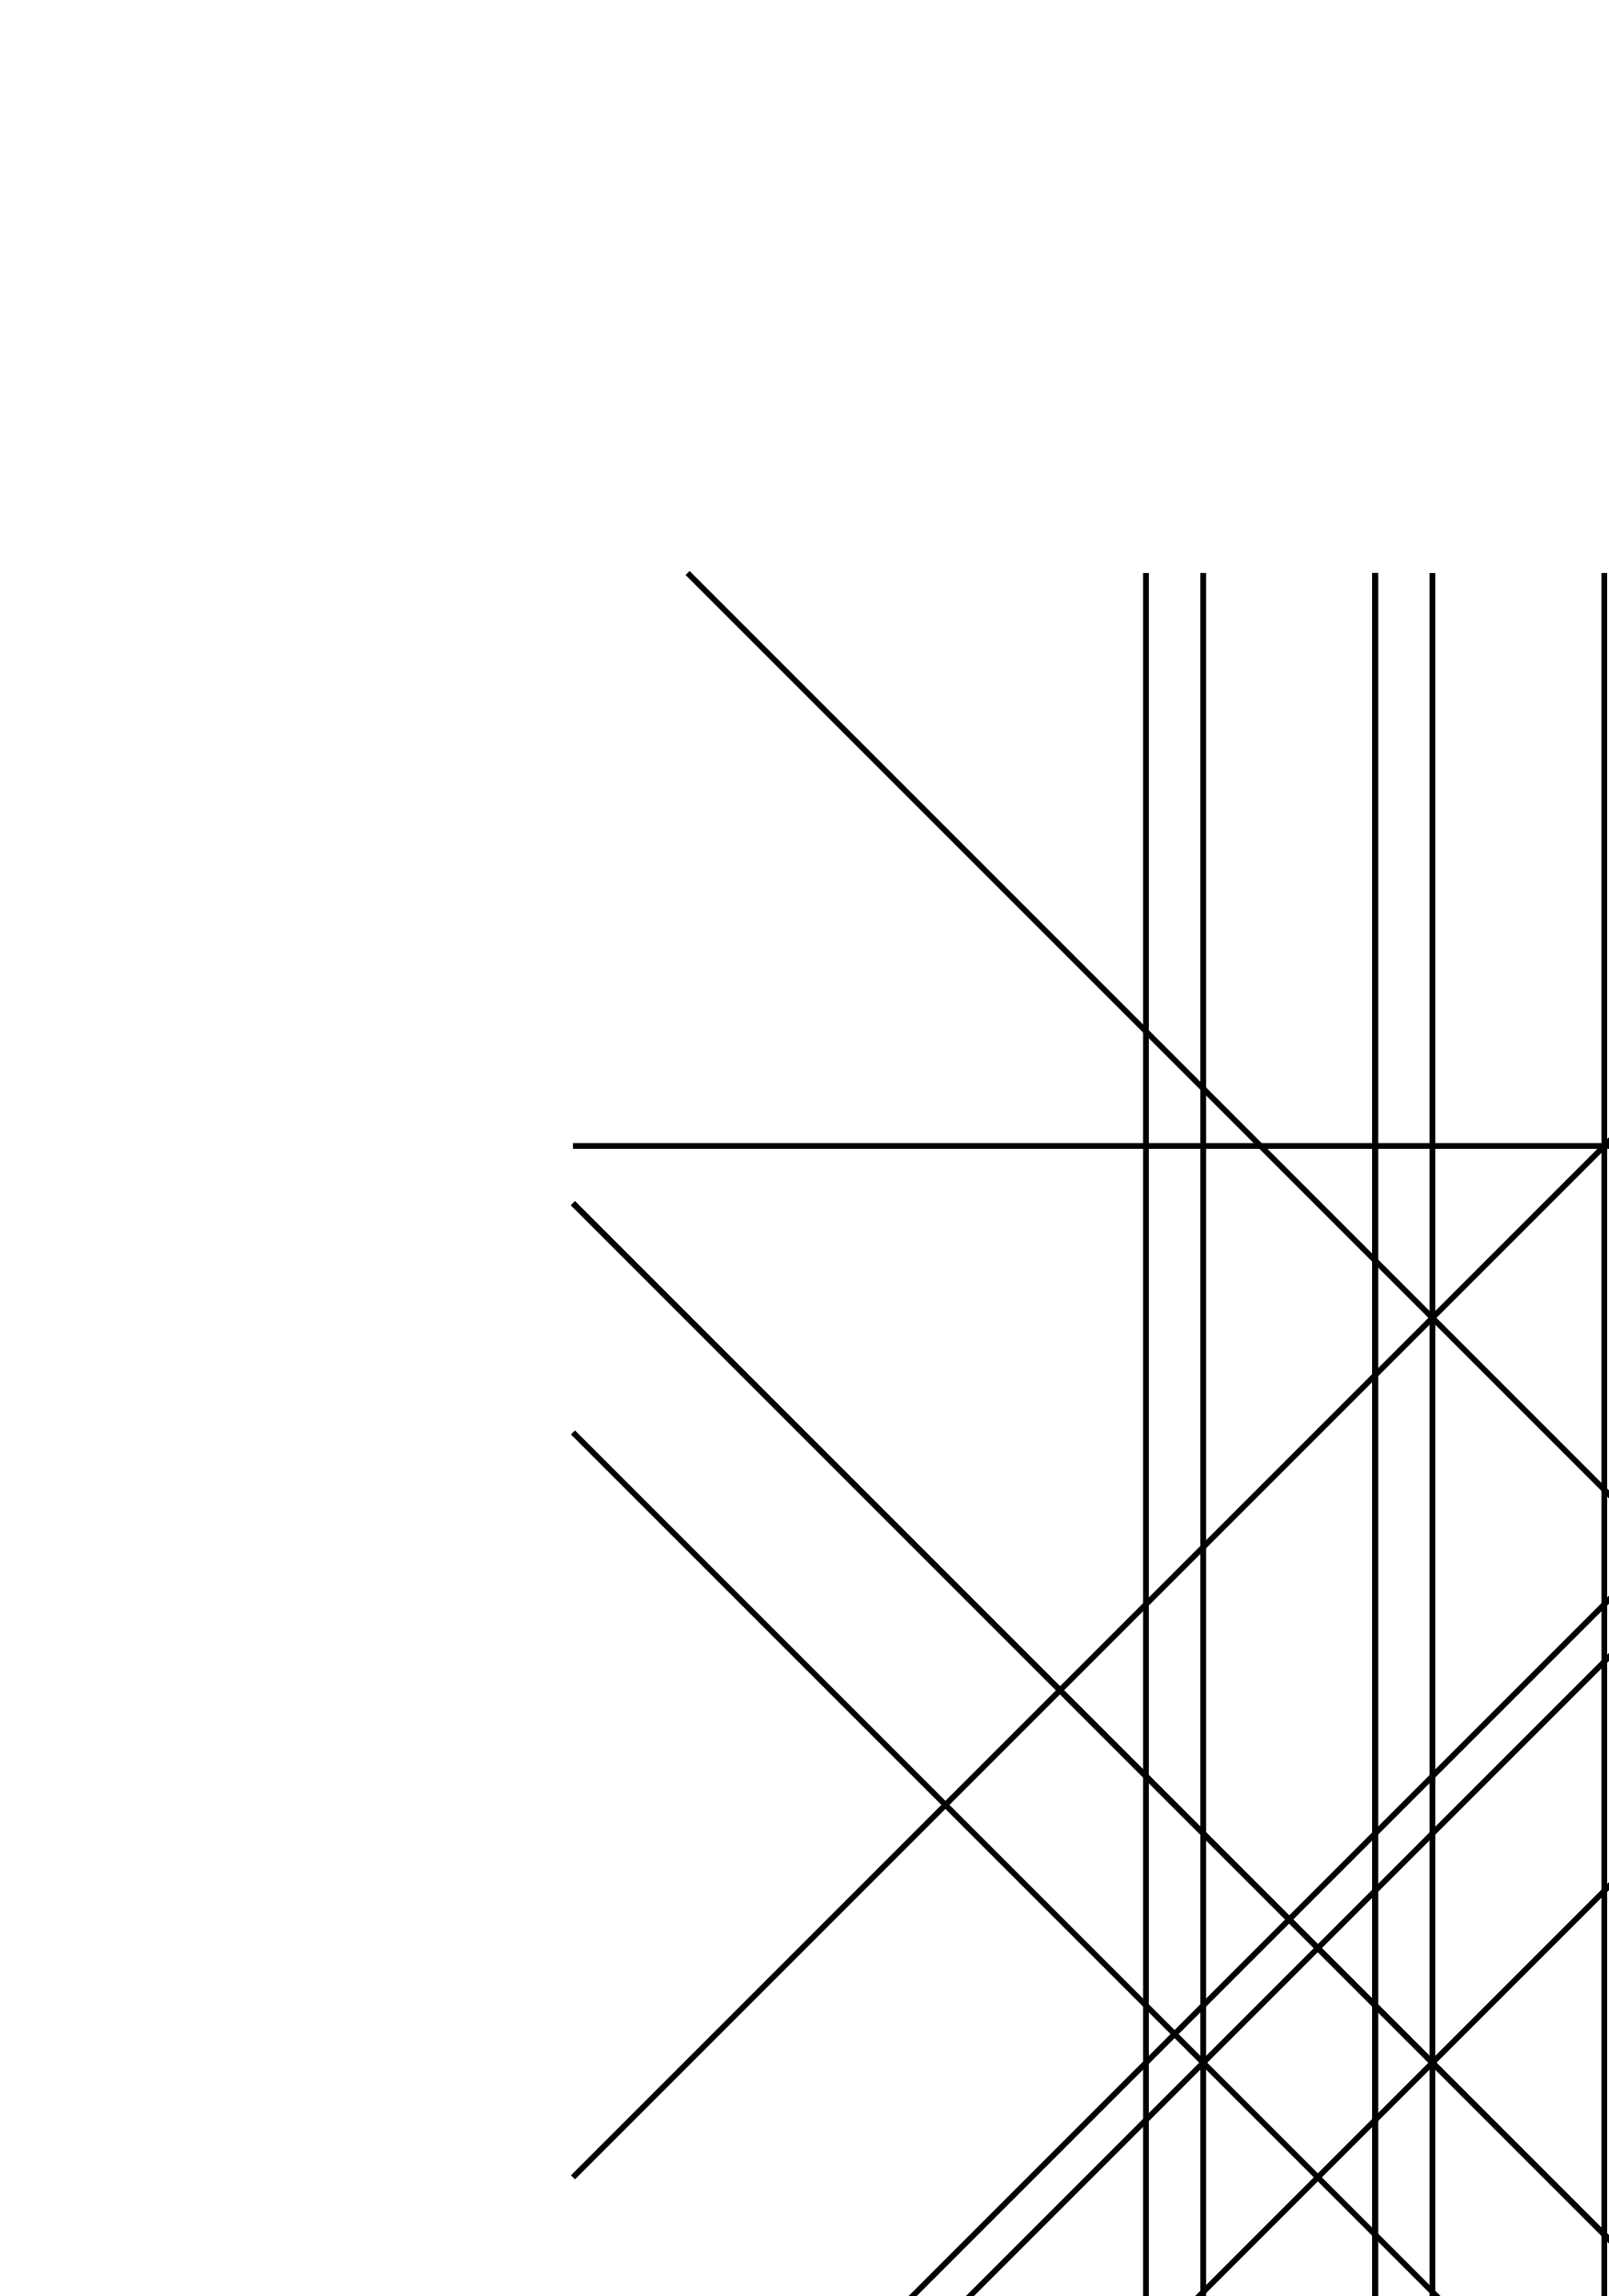
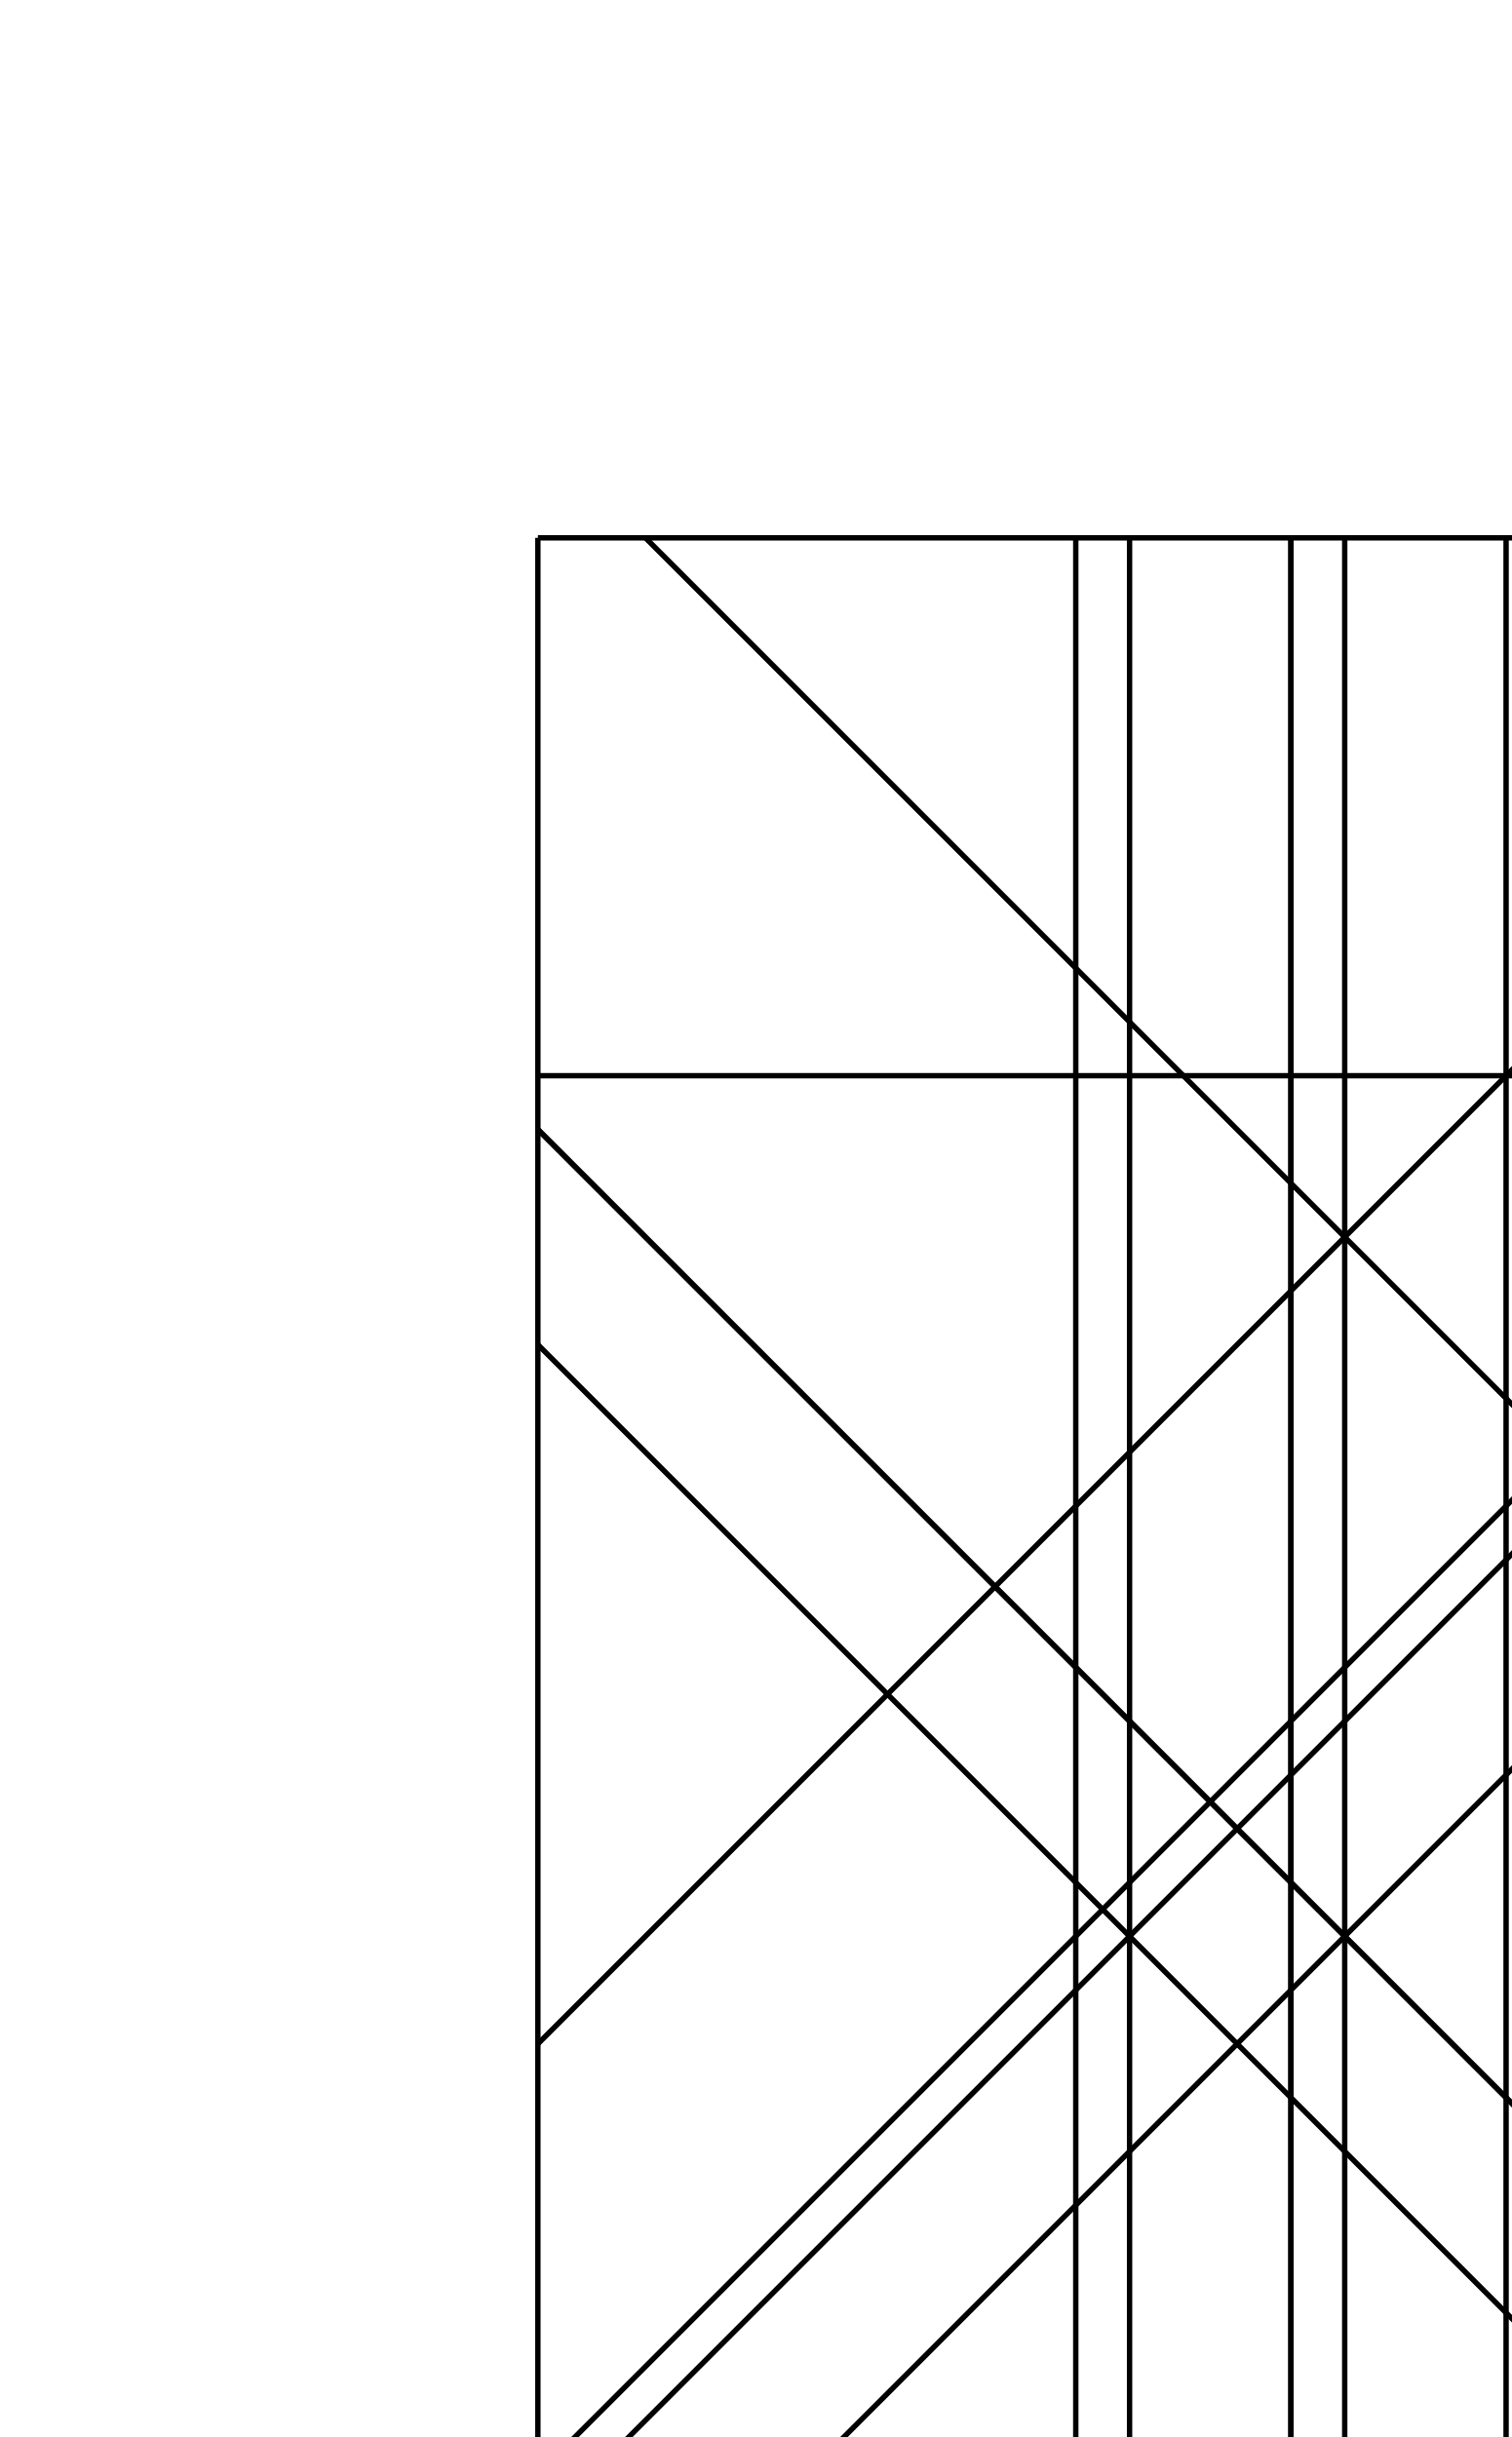
<svg xmlns="http://www.w3.org/2000/svg" baseProfile="full" height="100%" version="1.1" width="100%">
  <defs />
  <line stroke="black" x1="120" x2="380" y1="100" y2="360" />
  <line stroke="black" x1="240" x2="240" y1="500" y2="100" />
  <line stroke="black" x1="380" x2="100" y1="100" y2="380" />
  <line stroke="black" x1="200" x2="200" y1="500" y2="100" />
  <line stroke="black" x1="100" x2="380" y1="210" y2="490" />
  <line stroke="black" x1="100" x2="380" y1="470" y2="190" />
  <line stroke="black" x1="210" x2="210" y1="500" y2="100" />
  <line stroke="black" x1="110" x2="380" y1="500" y2="230" />
  <line stroke="black" x1="350" x2="100" y1="500" y2="250" />
  <line stroke="black" x1="250" x2="250" y1="500" y2="100" />
  <line stroke="black" x1="100" x2="380" y1="210" y2="490" />
  <line stroke="black" x1="240" x2="240" y1="500" y2="100" />
  <line stroke="black" x1="100" x2="380" y1="460" y2="180" />
  <line stroke="black" x1="280" x2="280" y1="500" y2="100" />
  <line stroke="black" x1="100" x2="380" y1="200" y2="200" />
+   <line stroke="black" x1="100" x2="380" y1="500" y2="500" />
+   <line stroke="black" x1="100" x2="380" y1="100" y2="100" />
+   <line stroke="black" x1="100" x2="100" y1="500" y2="100" />
+   <line stroke="black" x1="380" x2="380" y1="500" y2="100" />
+   <text x="100" y="550">fat_tangramcat</text>
</svg>
